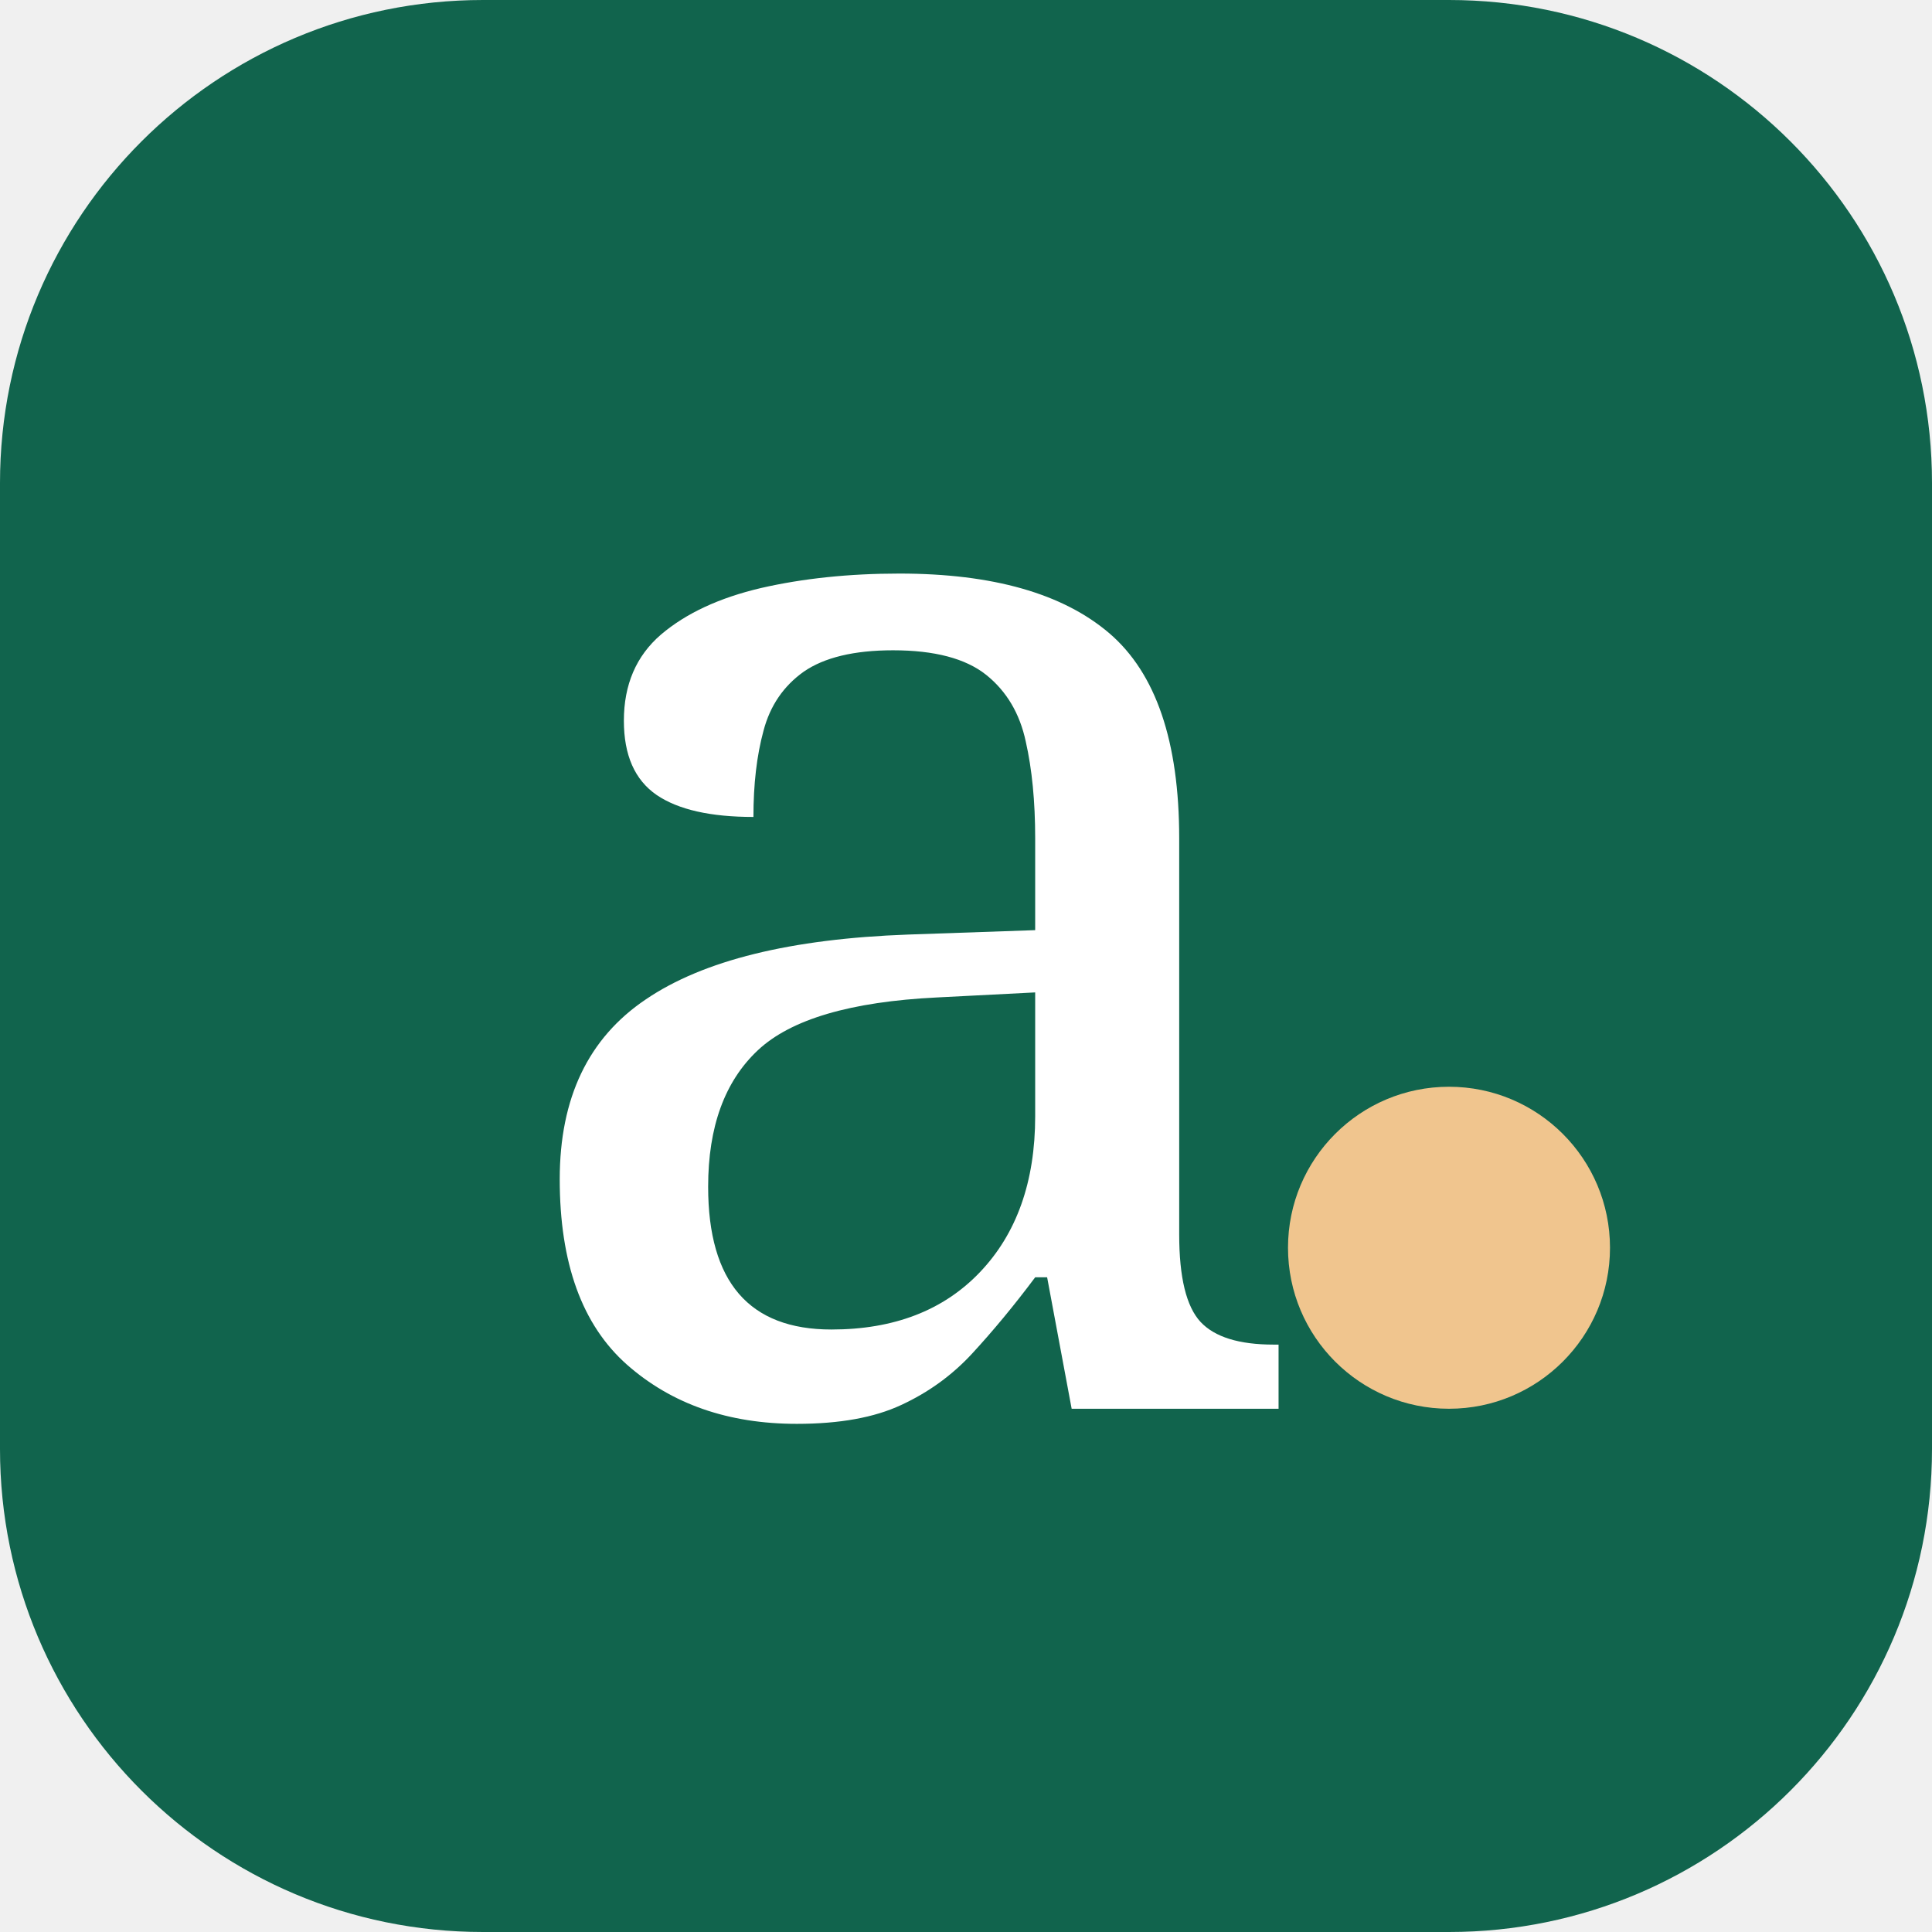
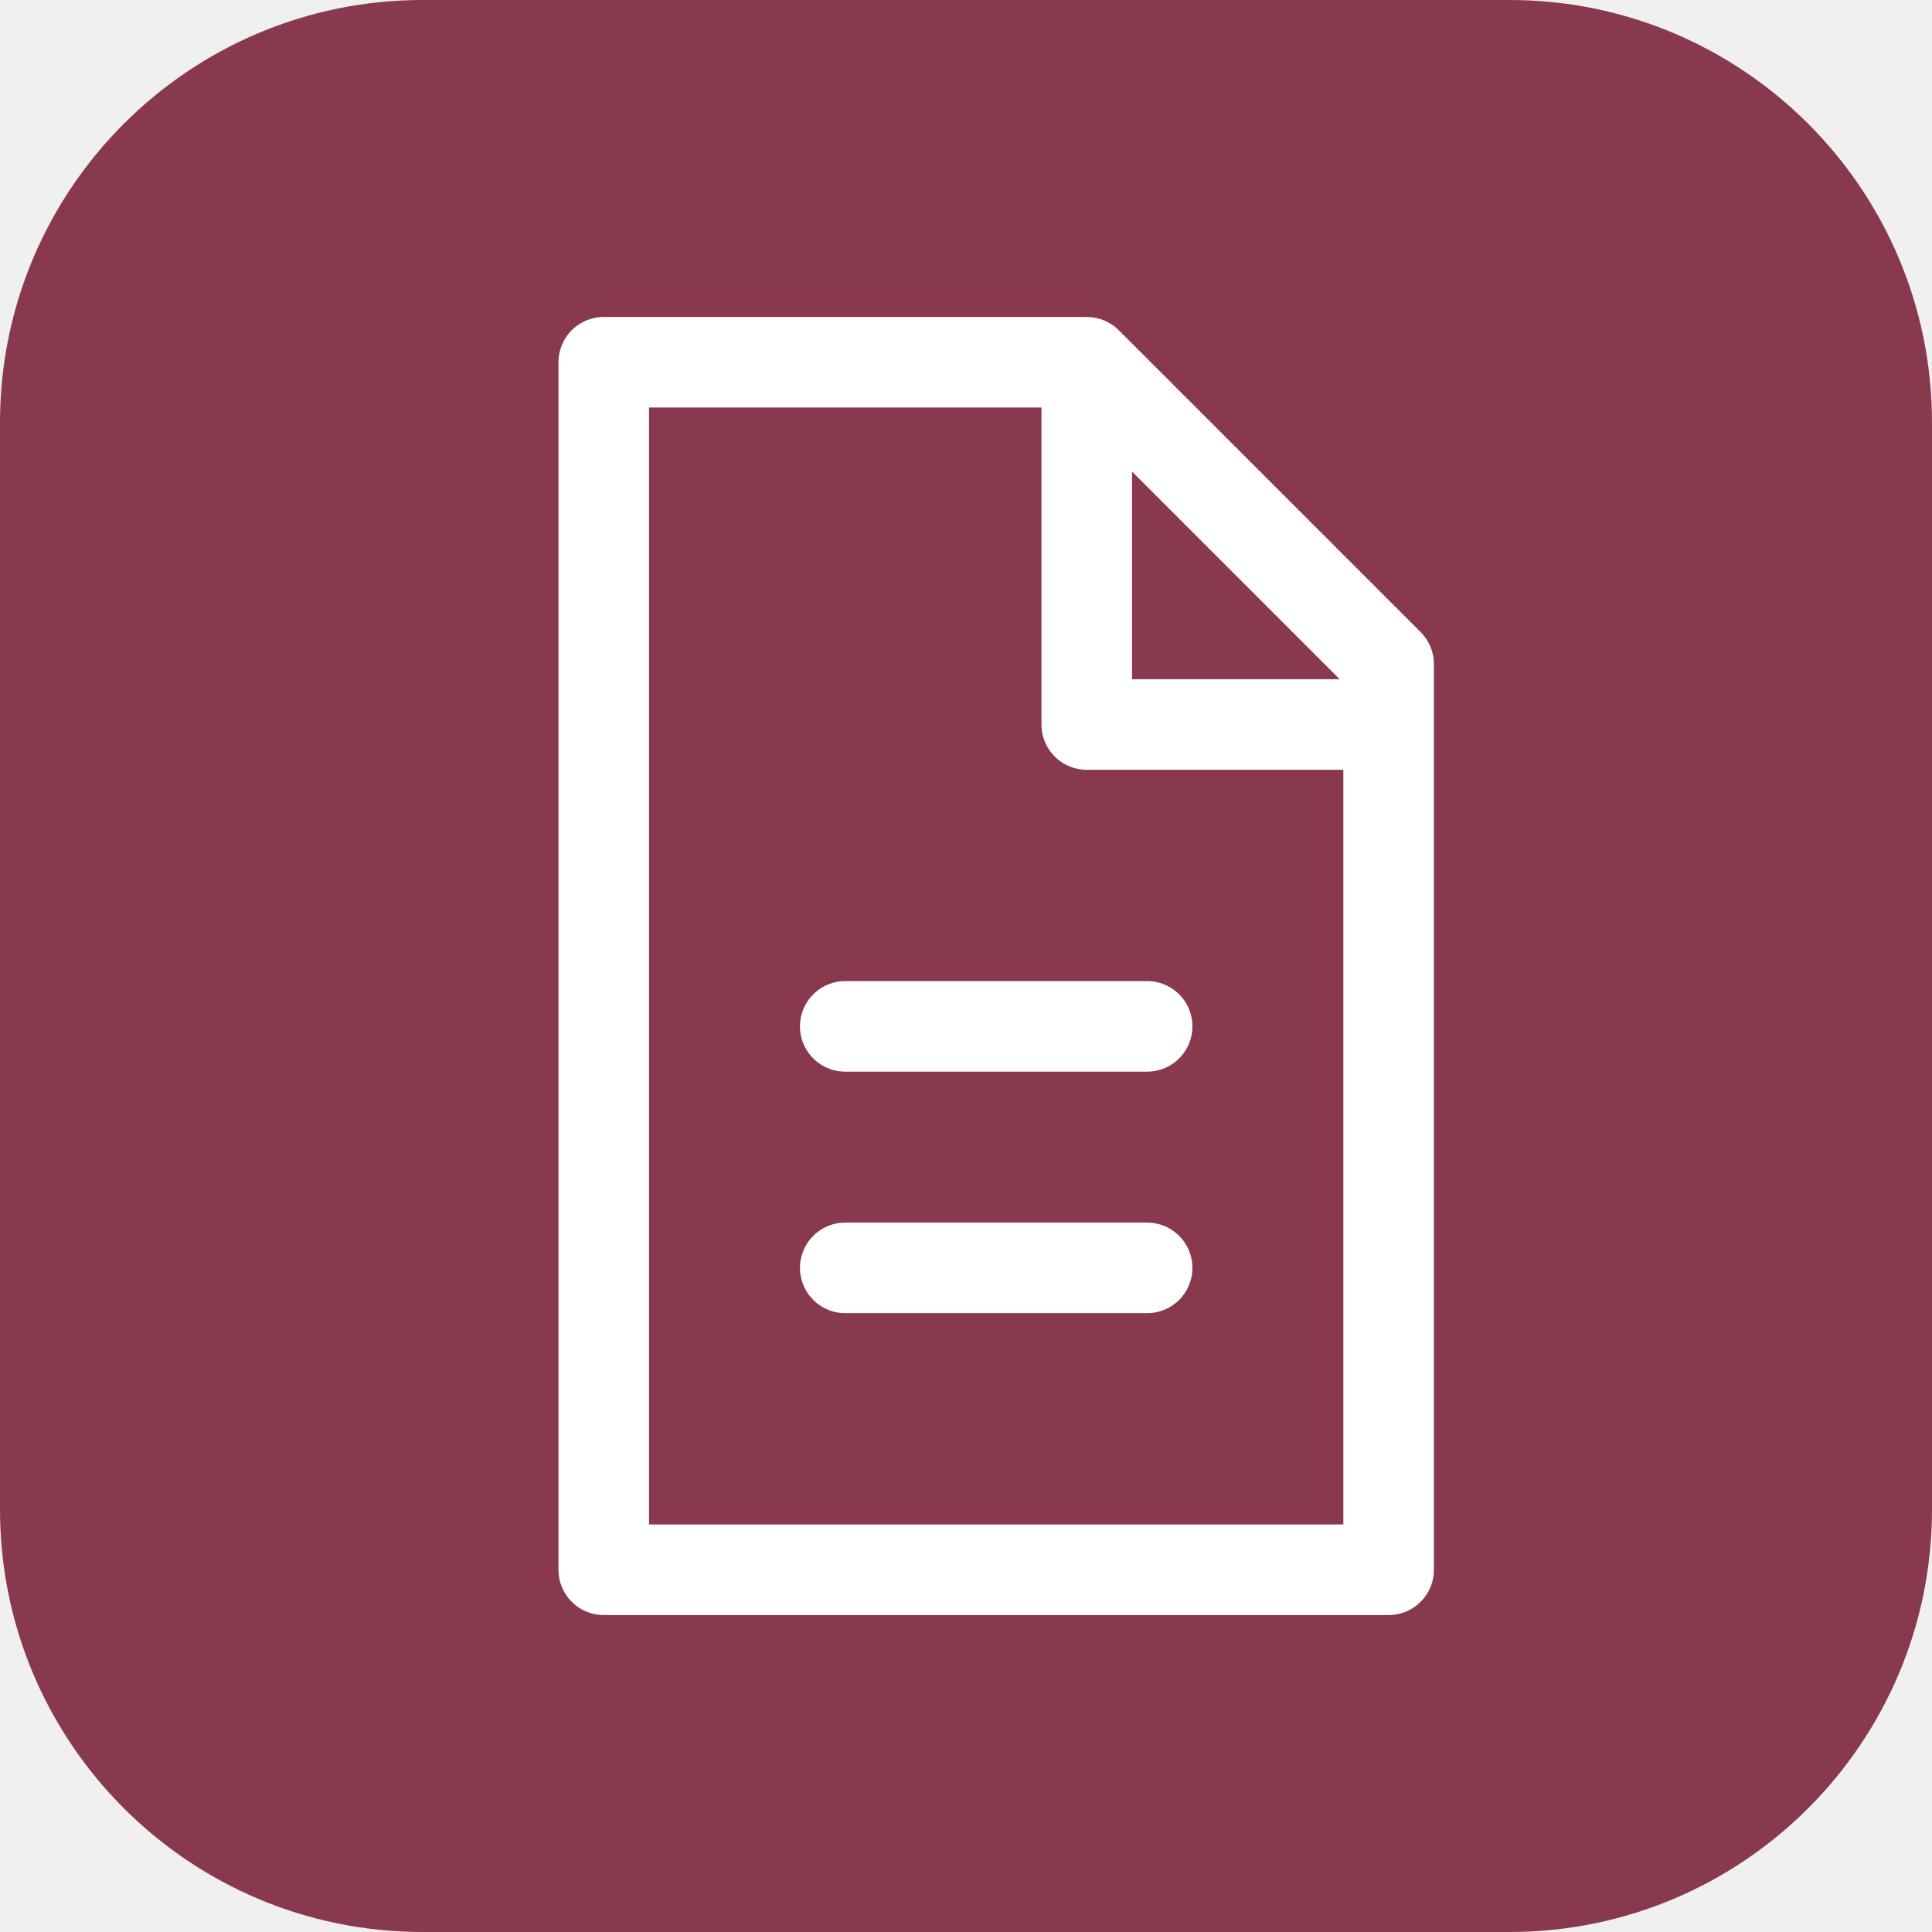
- <svg xmlns="http://www.w3.org/2000/svg" viewBox="0 0 48 48">
-   <rect width="48" height="48" rx="12" fill="#11644d" />
-   <text x="12" y="35" font-family="Georgia,serif" font-size="38" fill="#fff">a</text>
-   <circle cx="36" cy="31" r="4" fill="#f0c58e" />
+ <svg xmlns="http://www.w3.org/2000/svg" viewBox="0 0 32 32">
+   <rect width="32" height="32" rx="7" fill="#89394d" />
+   <path d="M10 6h8l5 5v15H10zM18 6v6h5M14 17h5M14 21h5" fill="none" stroke="white" stroke-width="1.5" stroke-linecap="round" stroke-linejoin="round" />
</svg>
